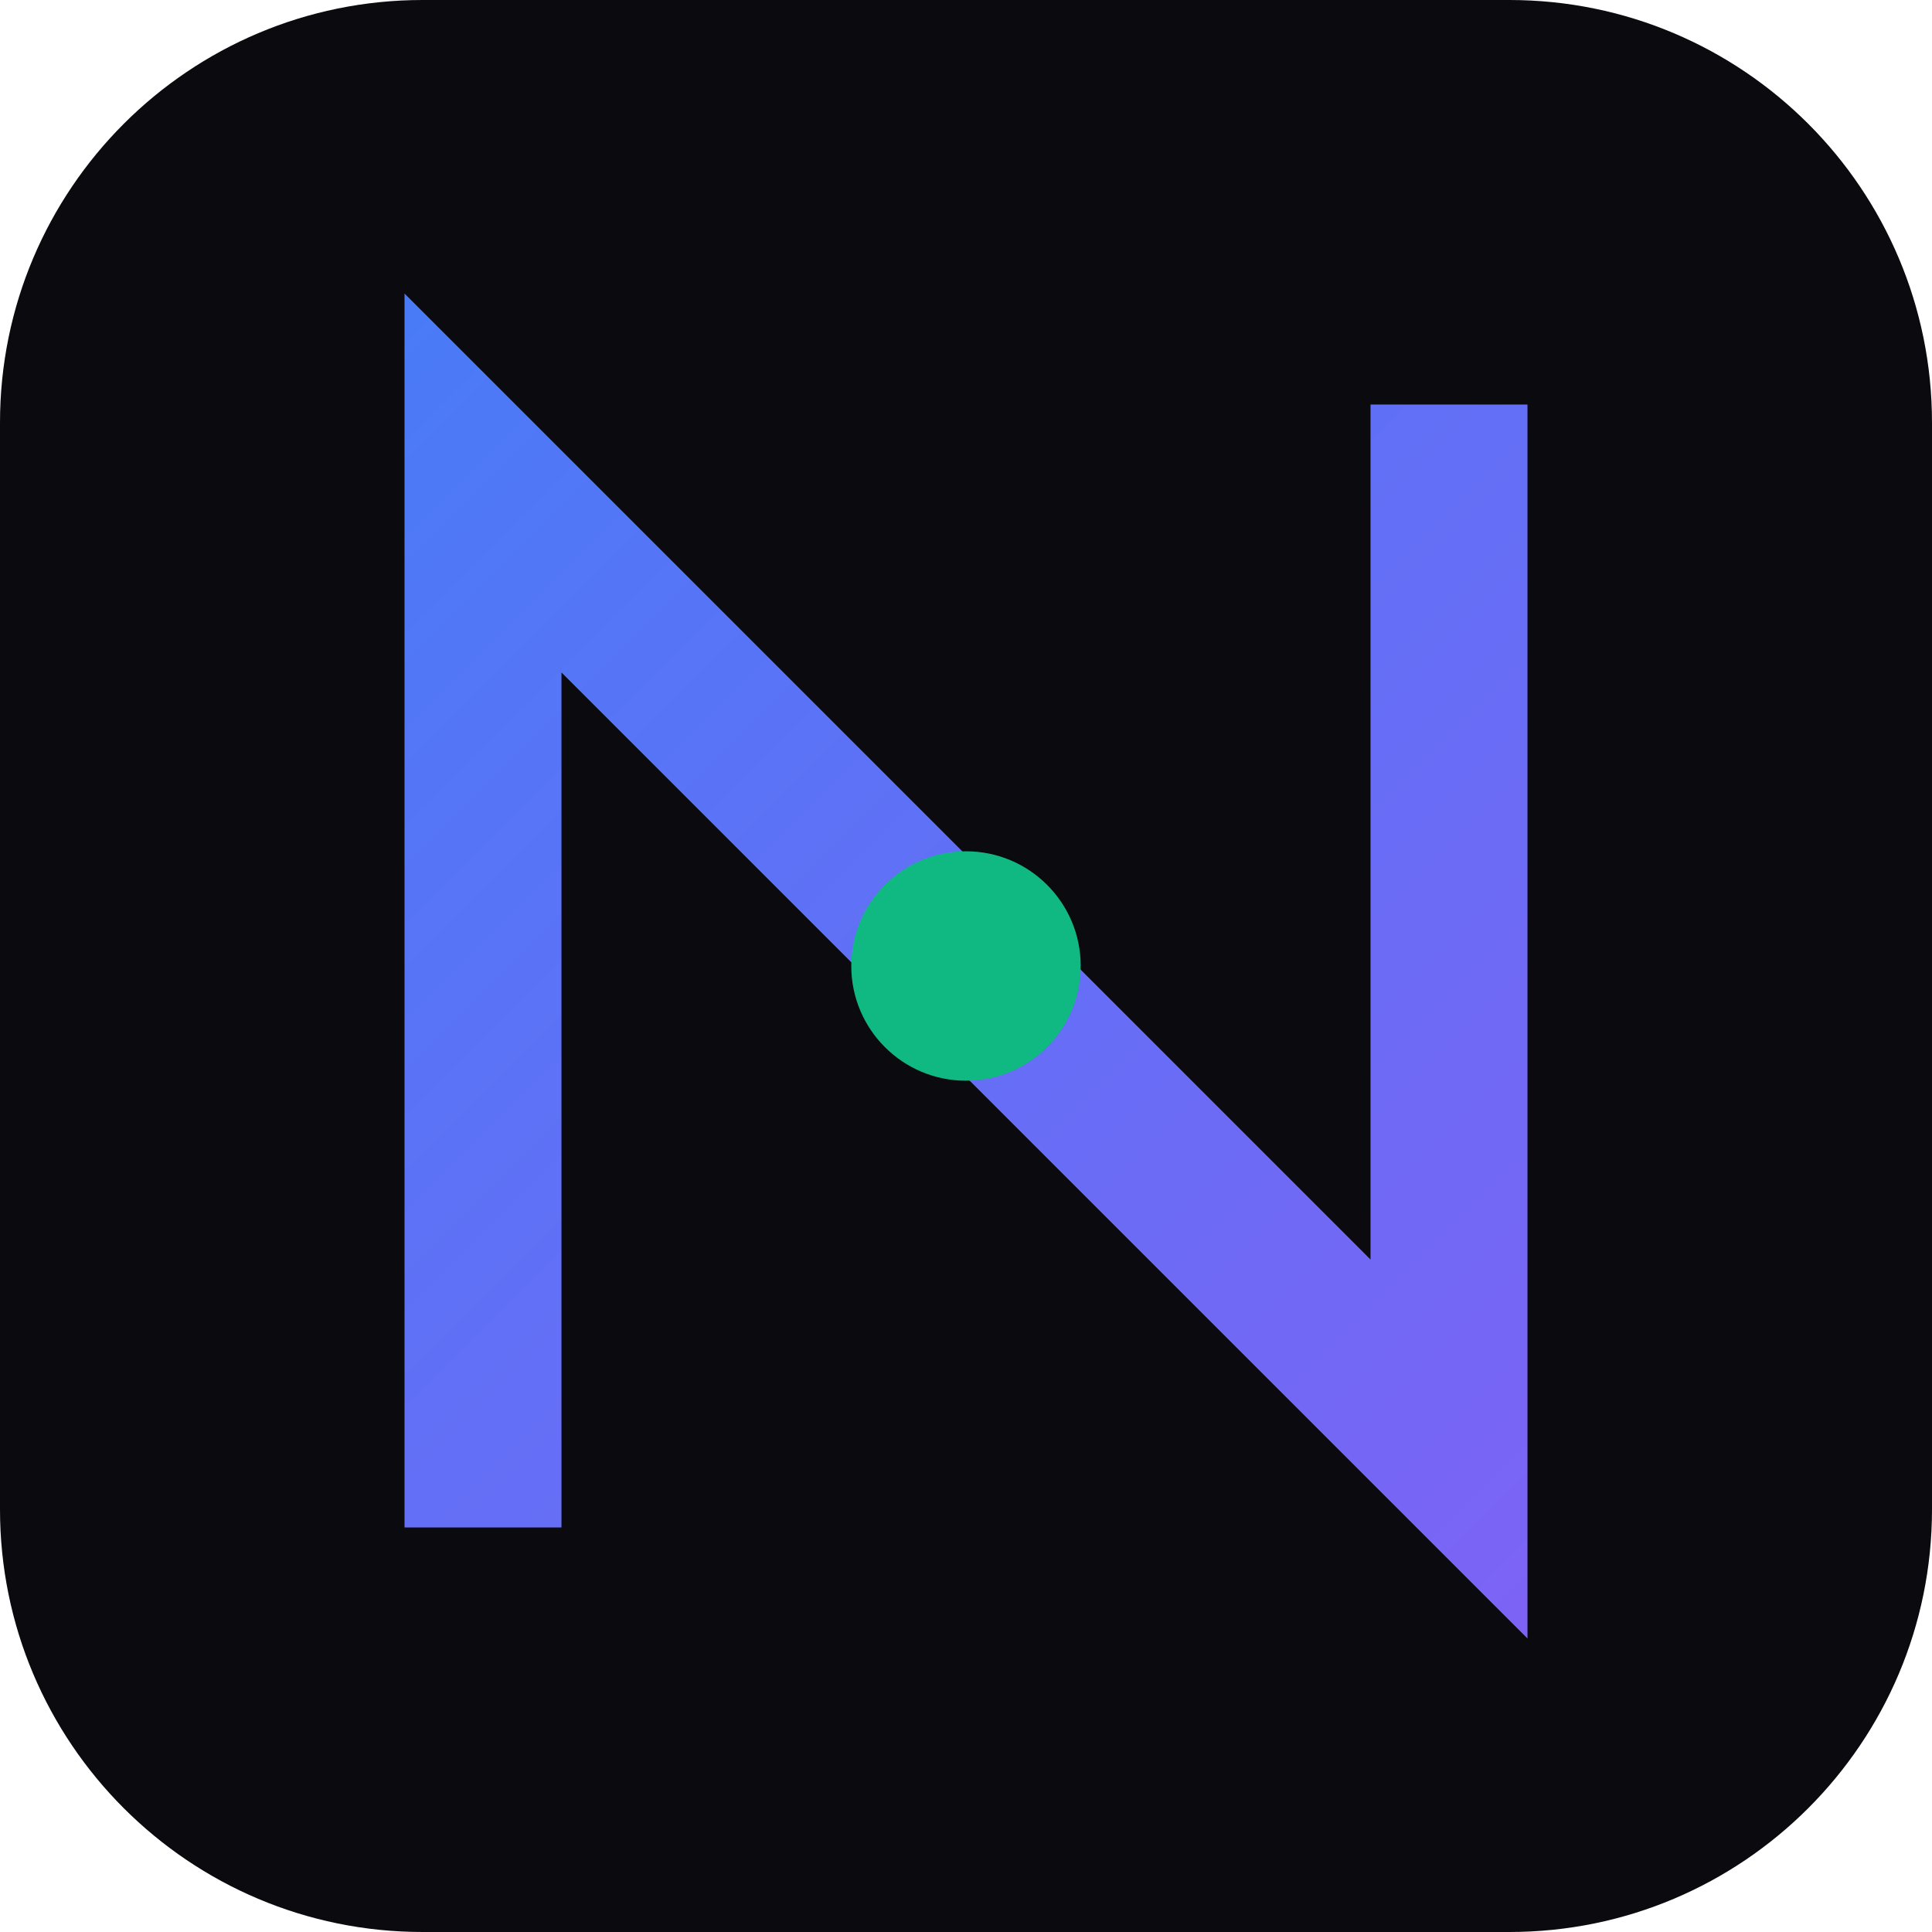
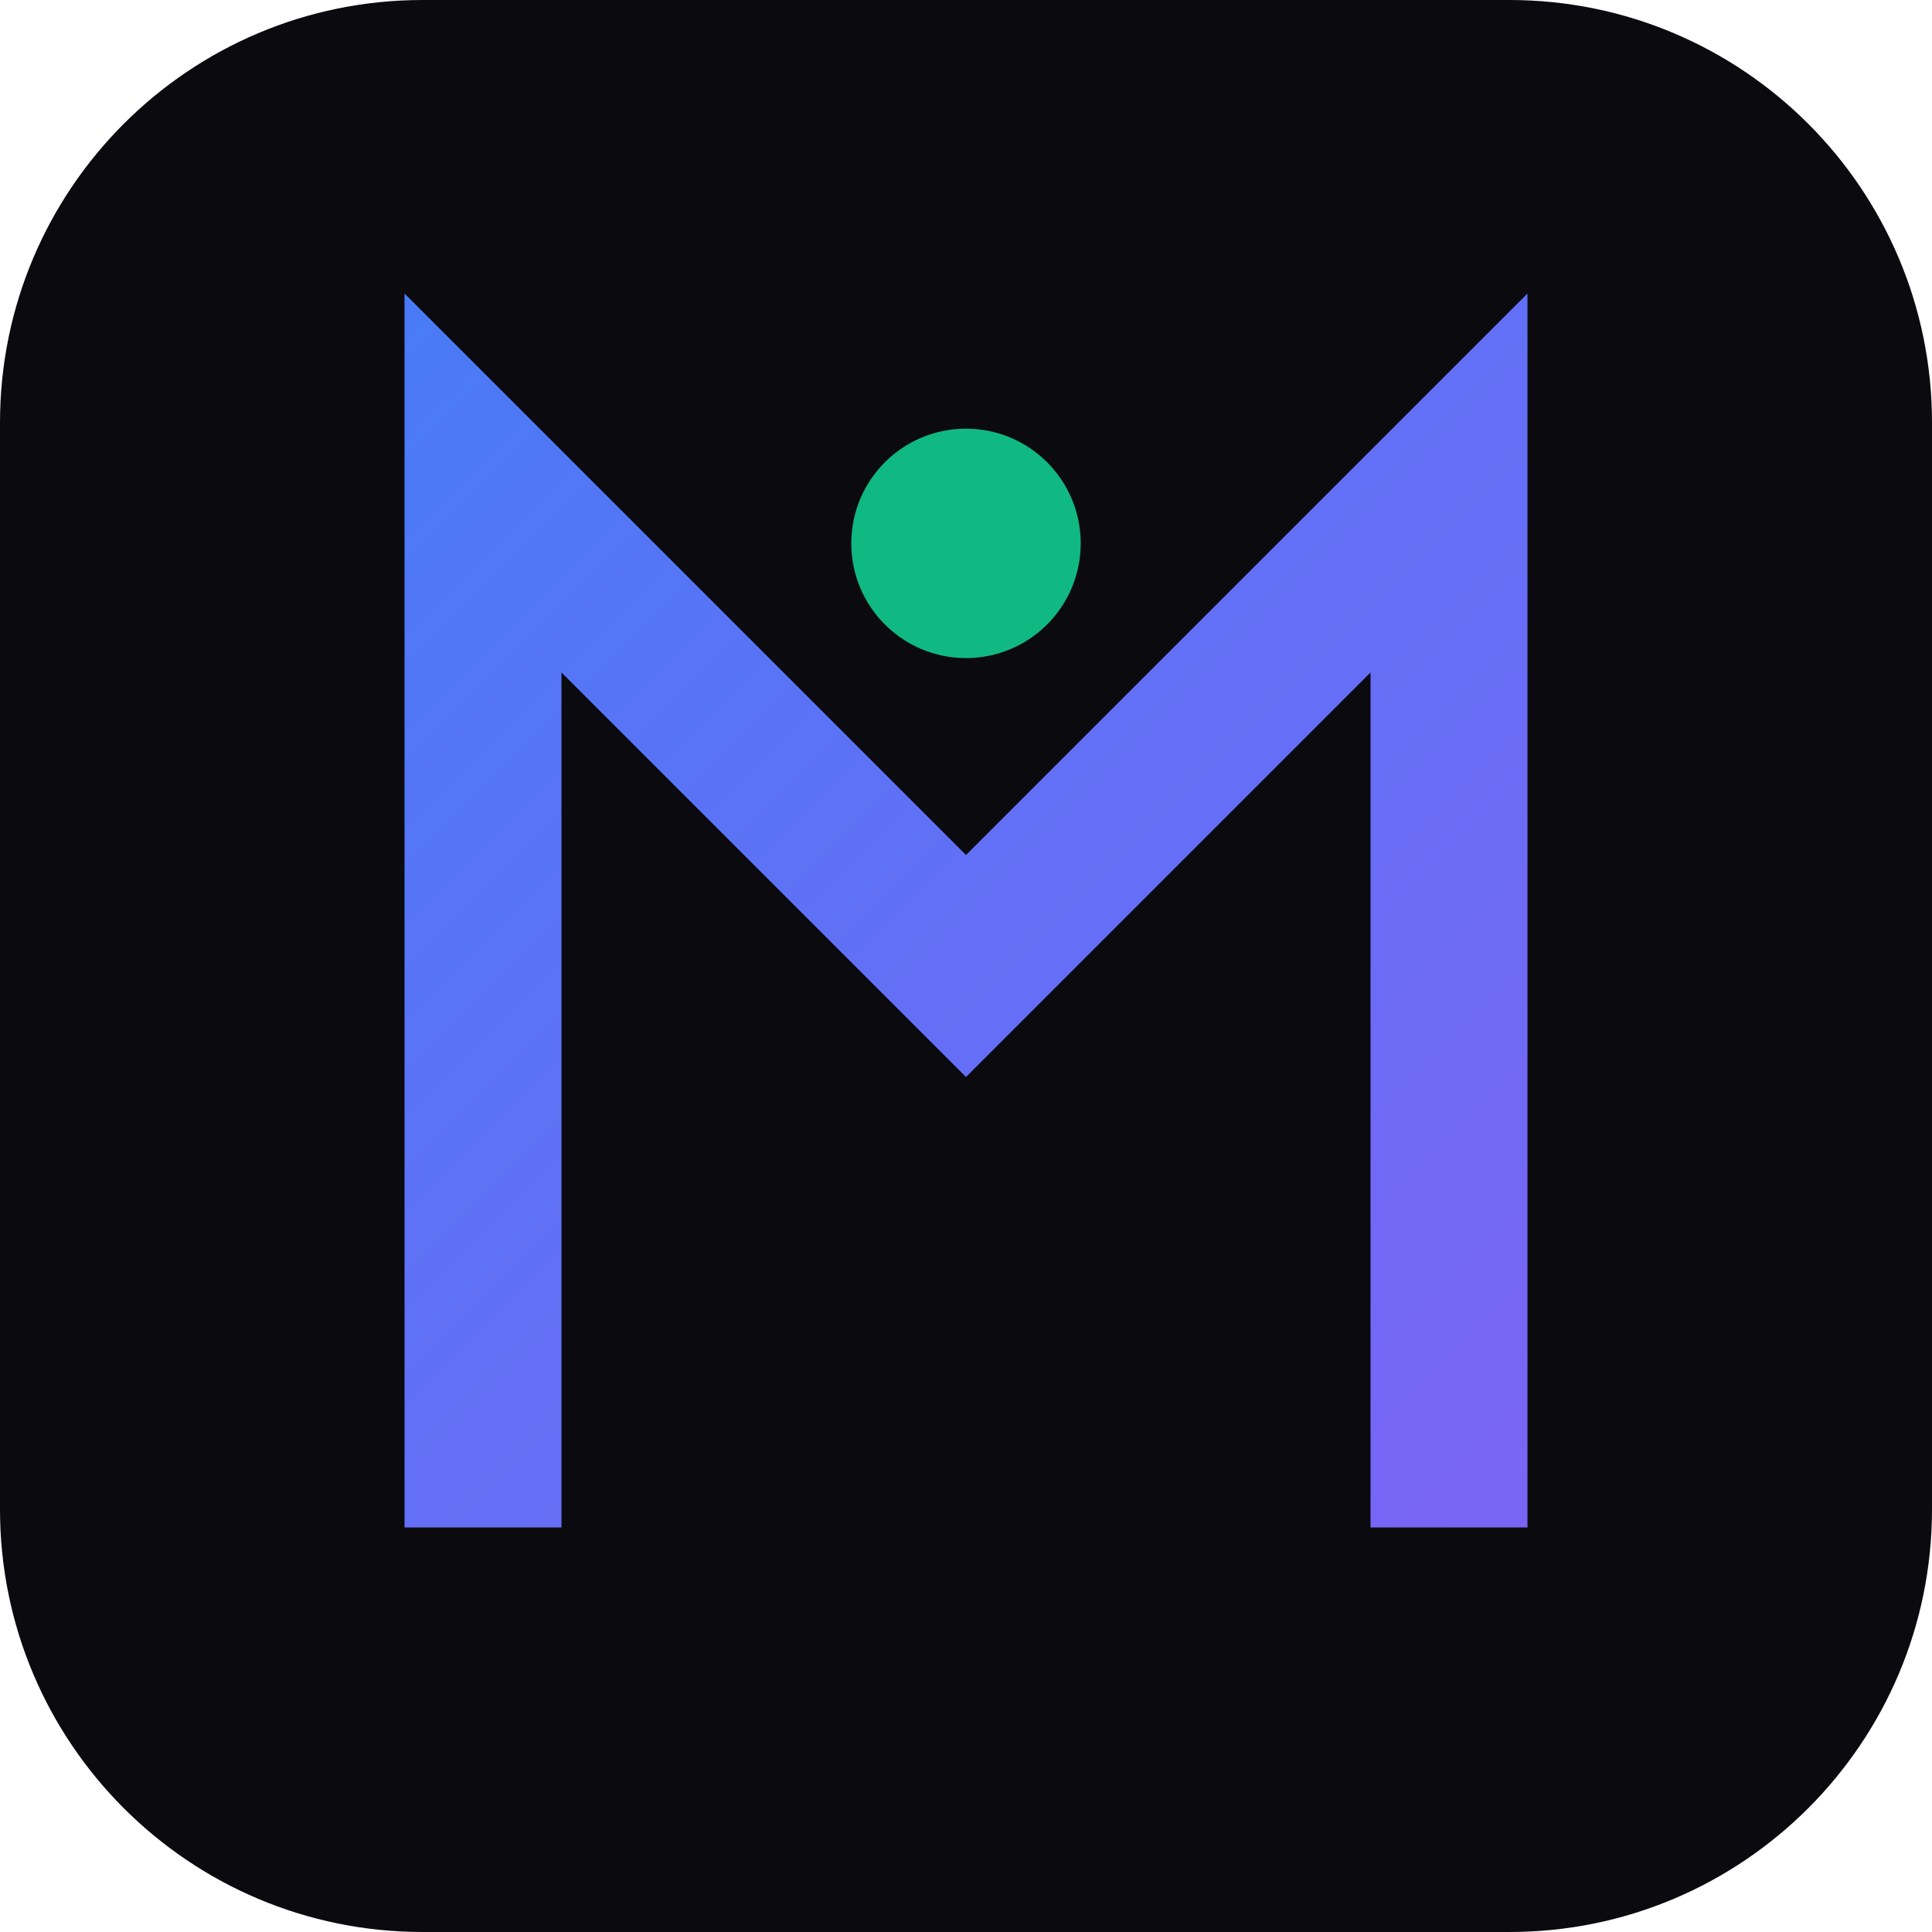
<svg xmlns="http://www.w3.org/2000/svg" width="32" height="32" viewBox="0 0 32 32" fill="none">
  <defs>
    <linearGradient id="nx-grad" x1="0" y1="0" x2="32" y2="32" gradientUnits="userSpaceOnUse">
      <stop offset="0" stop-color="#3B82F6" />
      <stop offset="1" stop-color="#8B5CF6" />
    </linearGradient>
  </defs>
  <rect width="32" height="32" rx="7" fill="#0A0A0F" />
-   <path d="M8 24 L8 8 L24 24 L24 8" stroke="url(#nx-grad)" stroke-width="2.6" stroke-linecap="square" stroke-linejoin="miter" fill="none" />
-   <circle cx="16" cy="16" r="1.9" fill="#10B981" />
+   <path d="M8 24 L8 8 L16 16 L24 8 L24 24" stroke="url(#nx-grad)" stroke-width="2.6" stroke-linecap="square" stroke-linejoin="miter" fill="none" />
+   <circle cx="16" cy="9" r="1.9" fill="#10B981" />
</svg>
